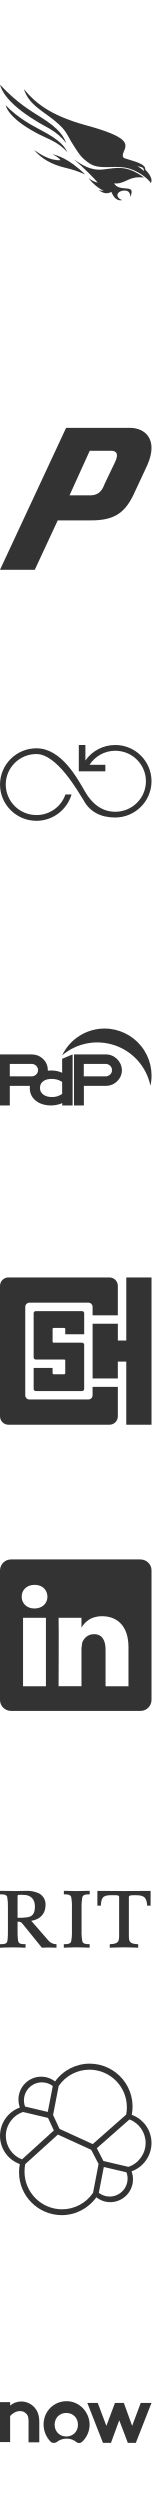
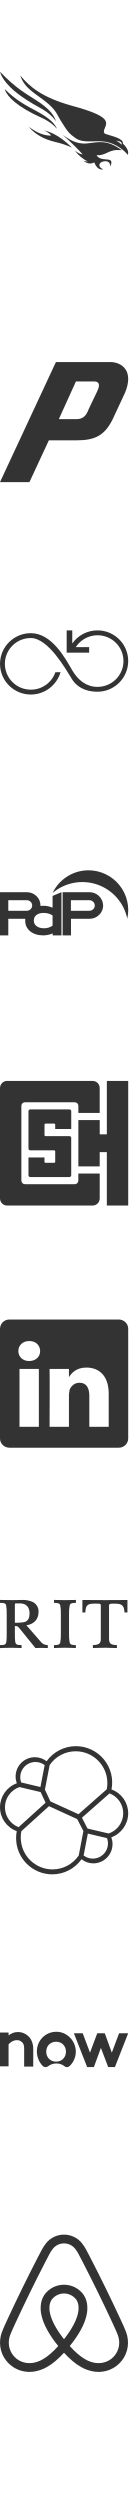
- <svg xmlns="http://www.w3.org/2000/svg" width="100" height="1650" fill="#333">
+ <svg xmlns="http://www.w3.org/2000/svg" width="100" height="1950" fill="#333">
  <path d="m95.87,111.95c0.62,-4.13 -9.41,-5.95 -13.21,-7.36c-0.75,-0.28 -2.6,-0.7 -1,-4.4c2.16,-5.12 4.42,-9.57 -25.36,-17.64c-23.77,-6.62 -33.22,-14.97 -40.54,-23.72c3.34,10.07 11.3,13.67 19.81,20.42c8.51,6.76 9,10.4 11.5,14.38c5.59,8.9 6.48,10.36 12.02,14.25c6.53,4.21 14.43,1.36 23.09,2.68s15.82,7.75 17.38,10.22c1.82,-3.15 -2.52,-7.7 -3.7,-8.83l0.01,0zm-5.26,-2.27c4.5,0.66 4.28,1.6 4.33,3.2a16.6,16.6 0 0 0 -4.33,-3.2zm-46.14,-9.17c-1.55,-3.48 -4.66,-7.93 -16.85,-14.3c-5.63,-3.06 -15.23,-7.78 -23.87,-16.74c0.78,3.23 4.8,10.34 22.05,19.22c4.78,2.56 12.86,4.96 18.67,11.82m-0.77,-5.95c-1.48,-4.1 -4.13,-9.37 -16.72,-17.18c-6.13,-3.93 -15.13,-8.88 -26.98,-21.48c0.85,3.4 4.6,12.23 23.46,23.7c6.2,4.12 14.2,6.65 20.24,14.96m12.42,20.55c-5.7,-2.4 -6.93,-2.9 -14.27,-4.7c-7.33,-1.82 -14.55,-5.6 -19.37,-11.48c3.4,2.42 10.34,7.3 17.48,6.77c-1.09,-1.54 -3.09,-2.75 -5.48,-3.96c2.7,0.63 10.86,2.66 21.64,13.37m38.95,2.08c-2.16,-0.2 -5.98,-0.72 -10.76,1.62c-4.78,2.35 -6.66,2.45 -9,2.2c0.68,1.23 2.08,2.92 6.48,3.22c4.39,0.3 6.49,0.43 4.18,5.76c0.05,-1.61 -0.34,-4.72 -4.7,-4.18c-4.36,0.55 -5.38,4.37 -0.7,6.28c-1.52,0.3 -4.74,0.47 -7.05,-5.4c-1.6,0.68 -4.05,2.04 -8.51,-1.32c1.55,0.55 3.48,0.58 3.48,0.58c-3.96,-1.83 -7.74,-5.25 -10.17,-8.48c1.92,1.39 4.04,2.77 6.18,3.03c-2.53,-3 -8.39,-9.01 -15.55,-15.2c4.6,2.94 10.17,7.56 19.26,6.53c9.1,-1.05 15.22,-3.08 26.86,5.36m-19.01,374.51a23.97,23.97 0 0 0 -19.7,10.22l0,-10.23l-4.35,0l0,17.41l17.52,0l0,-4.35l-10.43,0c3.59,-5.55 9.9,-9.25 16.97,-9.25c11.2,0 20.24,9.03 20.24,20.13s-9.03,20.13 -20.24,20.13c-8.81,0 -15.34,-5.33 -19.8,-13.06c-5.12,-8.81 -15.67,-28.83 -32.21,-28.83a24.03,24.03 0 0 0 -24.06,23.93a24.03,24.03 0 0 0 24.05,23.94c10.99,0 20.24,-7.4 23.18,-17.41l-4.03,0a20.15,20.15 0 0 1 -19.15,13.6a20.18,20.18 0 0 1 -20.25,-20.13c0,-11.1 9.03,-20.13 20.24,-20.13c13.7,0 27.53,24.91 31.12,30.46c4.02,7.62 11.32,11.43 20.78,11.43a24.03,24.03 0 0 0 24.06,-23.93a23.94,23.94 0 0 0 -23.94,-23.94l0,0.01zm23.23,224.9a31.06,31.06 0 0 0 -30.27,-37.77a31.08,31.08 0 0 0 -28.02,17.72a35.8,35.8 0 0 1 58.28,20.05l0.01,0zm-99.29,-20.7l0,33.7l6.47,0l0,-12.93l13.26,0c-0.07,0.45 -0.07,0.9 -0.07,1.42c0,3.37 1.23,6.08 3.76,8.22c2.65,2.2 6.14,3.3 10.6,3.3c1.36,0 2.79,-0.26 4.27,-0.59c1.3,-0.32 2.2,-0.64 2.78,-1.03l0,1.62l6.86,0l0,-33.7l-6.92,2.9l0,9.2a17.7,17.7 0 0 0 -7.25,-1.5c-0.77,0 -1.48,0.07 -2.2,0.13l0,-0.38c0,-2.85 -1.03,-5.3 -3.1,-7.31c-2.07,-2 -4.66,-3.04 -7.63,-3.04l-20.83,-0.01zm6.47,6.28l14.36,0c1.16,0 2.2,0.39 3.04,1.23a3.83,3.83 0 0 1 1.23,2.85c0,1.16 -0.4,2.13 -1.23,2.9a4.15,4.15 0 0 1 -3.04,1.24l-14.36,0l0,-8.22zm27.55,9.9c2.72,0 5.05,0.64 6.99,2l0,7.9a10.87,10.87 0 0 1 -6.8,2.06c-2.2,0 -4,-0.51 -5.43,-1.48a5.17,5.17 0 0 1 -2.39,-4.6c0,-1.94 0.78,-3.43 2.33,-4.46c1.36,-0.97 3.17,-1.42 5.3,-1.42zm14.82,-16.17l0,33.7l6.53,0l0,-12.94l14.36,0c2.97,0 5.56,-1.04 7.63,-3.1a10.03,10.03 0 0 0 3.1,-7.31a10.65,10.65 0 0 0 -10.8,-10.35l-20.82,0zm6.46,6.27l14.36,0c1.17,0 2.2,0.39 3.04,1.23a3.83,3.83 0 0 1 1.23,2.85c0,1.16 -0.39,2.13 -1.23,2.9a4.15,4.15 0 0 1 -3.04,1.24l-14.36,0l0,-8.22zm-1.13,163.15l-30.57,0a1.4,1.4 0 0 0 -1.39,1.39l0,29.16c0,0.76 0.63,1.4 1.4,1.4l18.75,0c0.39,0 0.7,0.3 0.7,0.7l0,8.33a0.7,0.7 0 0 1 -0.7,0.7l-6.96,0a0.7,0.7 0 0 1 -0.7,-0.7l0,-3.48l-12.49,0l0,13.89c0,0.76 0.63,1.39 1.4,1.39l30.55,0a1.4,1.4 0 0 0 1.39,-1.4l0,-29.16a1.4,1.4 0 0 0 -1.4,-1.39l-18.73,0a0.7,0.7 0 0 1 -0.7,-0.7l0,-8.33c0,-0.4 0.3,-0.7 0.7,-0.7l6.94,0c0.4,0 0.7,0.3 0.7,0.7l0,3.48l12.5,0l0,-13.9a1.4,1.4 0 0 0 -1.38,-1.38l-0.01,0zm23.6,33.33l0,11.11l-16.65,0l0,-36.1l16.67,0l0,11.1l5.55,0l0,-41.66l16.66,0l0,97.22l-16.67,0l0,-41.67l-5.55,0l-0.01,0zm0,-30.55l0,-19.45a5.55,5.55 0 0 0 -5.55,-5.55l-66.66,0a5.55,5.55 0 0 0 -5.56,5.55l0,86.11a5.55,5.55 0 0 0 5.56,5.56l66.66,0a5.55,5.55 0 0 0 5.56,-5.56l0,-19.44l-16.68,0l0,5.55a2.77,2.77 0 0 1 -2.78,2.78l-38.88,0a2.77,2.77 0 0 1 -2.77,-2.78l0,-58.33a2.77,2.77 0 0 1 2.77,-2.78l38.9,0a2.77,2.77 0 0 1 2.77,2.78l0,5.56l16.67,0l-0.01,0zm-34.15,-585.72l-43.62,93.66l22.96,0l15.15,-32.6l22.04,0c14.23,0 21.58,-4.13 27.55,-16.07c1.83,-3.67 5.5,-11.94 9.64,-20.66c7.34,-16.99 -1.84,-24.33 -11.48,-24.33l-42.24,0zm15.6,15.15l14.24,0c2.76,0 5.51,1.38 2.3,7.8c-4.13,8.73 -7.35,15.16 -7.35,15.61c-1.83,4.14 -4.59,5.97 -8.72,5.97l-13.79,0l13.32,-29.38zm-51.83,731.68a7.28,7.28 0 0 0 -7.39,7.16l0,85.67c0,3.96 3.3,7.17 7.39,7.17l85.23,0a7.28,7.28 0 0 0 7.38,-7.17l0,-85.67c0,-3.95 -3.3,-7.16 -7.38,-7.16l-85.23,0zm15.47,16.78c5.17,0 8.35,3.37 8.45,7.8c0,4.33 -3.28,7.8 -8.55,7.8l-0.1,0c-5.06,0 -8.35,-3.47 -8.35,-7.8c0,-4.43 3.38,-7.8 8.55,-7.8zm44.53,20.7c9.94,0 17.4,6.45 17.4,20.33l0,25.89l-15.12,0l0,-24.16c0,-6.07 -2.19,-10.21 -7.65,-10.21c-4.18,0 -6.66,2.8 -7.75,5.49l-0.5,3.66l0,25.21l-15.1,0s0.2,-40.91 0,-45.14l15.1,0l0,6.4c2,-3.08 5.59,-7.47 13.6,-7.47l0.02,0zm-52.18,1.07l15.1,0l0,45.15l-15.1,0l0,-45.15zm39.19,184.21c0.64,-1.7 2.78,-1.7 4.5,-1.7l0.32,0l0,-2.33s-6.67,0.15 -8.72,0.15c-2.04,0 -8.34,-0.15 -8.34,-0.15l0,2.33l0.32,0c1.71,0 3.85,0 4.5,1.7a32.68,32.68 0 0 1 0.49,7.3l0,14.89a32.68,32.68 0 0 1 -0.53,7.29c-0.64,1.7 -2.78,1.7 -4.5,1.7l-0.32,0l0,2.32s5.4,-0.24 8.35,-0.24c3.4,0 8.7,0.24 8.7,0.24l0,-2.33l-0.28,0c-1.71,0 -3.85,0 -4.5,-1.7a31.8,31.8 0 0 1 -0.55,-7.28l0,-14.9a31.8,31.8 0 0 1 0.56,-7.29zm9.87,-3.98l0,9.72l2.32,0l0,-0.3c0.2,-6.33 2.63,-6.6 8.08,-6.6l0.58,0c1.35,0 2.63,0 3.14,0.48a0.93,0.93 0 0 1 0.24,0.71l0,25.55c0,3.8 -0.53,5.37 -5.88,5.6l-0.3,0l0,2.32s6.24,-0.24 9.84,-0.24c2.76,0 8.9,0.24 8.9,0.24l0,-2.3l-0.31,0c-5.32,-0.22 -5.83,-1.78 -5.83,-5.59l0,-25.55a0.81,0.81 0 0 1 0.25,-0.63c0.62,-0.62 2.32,-0.59 3.67,-0.57l0.75,0c5.35,0 7.06,1.5 7.38,6.61l0,0.29l2.3,0l0,-9.74s-13.53,0.09 -17.56,0.09c-4.02,0 -17.57,-0.1 -17.57,-0.1l0,0.01zm-27.32,35.16a6.66,6.66 0 0 1 -5.25,-2.71l-11.08,-12.72c5.8,-0.8 9.43,-4.69 9.43,-10.26a8.2,8.2 0 0 0 -4.17,-7.77a18.38,18.38 0 0 0 -8.91,-1.73c-1.17,0.01 -3.98,0.12 -7.08,0.12s-9.89,-0.14 -9.89,-0.14l0,2.33l0.47,0c1.75,0 3.75,0 4.28,1.69a33.82,33.82 0 0 1 0.48,6.9l0,15.3a53.87,53.87 0 0 1 -0.22,6a7.18,7.18 0 0 1 -0.26,1.32c-0.54,1.67 -2.7,1.67 -4.43,1.67l-0.32,0l0,2.34s5.2,-0.24 8.67,-0.24c3,0 8.18,0.22 8.18,0.24l0,-2.36l-0.47,0c-1.74,0 -3.7,0 -4.28,-1.67a7.03,7.03 0 0 1 -0.27,-1.3a49.45,49.45 0 0 1 -0.23,-5.6l0,-6.25c2.08,0 2.26,0.22 3.33,1.5c0.2,0.24 0.42,0.51 0.69,0.81l9.3,11.49l2.72,3.36s3,-0.13 4.42,-0.13c2.12,0 5.23,0.13 5.23,0.13l0,-2.3l-0.34,-0.02zm-25.35,-17.4l0,-13.63c0,-0.54 0,-1.28 0.42,-1.5a30.51,30.51 0 0 1 3.5,0c4.76,0 7.52,2.8 7.52,7.63c0,3.54 -0.93,5.57 -3,6.59c-2.08,1.02 -8.44,0.91 -8.44,0.91zm47.66,96.24a28.16,28.16 0 0 0 -22.91,11.76a14.9,14.9 0 0 0 -9.17,-3.14c-8.29,0 -15,6.74 -15,15.06c0,1.83 0.33,3.61 0.92,5.27a19.94,19.94 0 0 0 -13.1,18.67a19.8,19.8 0 0 0 13.06,18.68c-0.34,1.74 -0.5,3.56 -0.5,5.39a28.27,28.27 0 0 0 28.17,28.31c9.13,0 17.59,-4.41 22.87,-11.8a14.73,14.73 0 0 0 9.17,3.23c8.29,0 15,-6.75 15,-15.07c0,-1.83 -0.33,-3.61 -0.92,-5.26a19.98,19.98 0 0 0 13.14,-18.68c0,-8.4 -5.2,-15.79 -13.02,-18.63a28.35,28.35 0 0 0 -27.72,-33.79l0.01,0zm-0.21,3.99a24.76,24.76 0 0 1 24.68,24.79c0,1.7 -0.13,3.27 -0.47,4.88l-22.06,19.44l-21.9,-10.02l-4.26,-9.17l3.68,-19.14a24.58,24.58 0 0 1 20.33,-10.78zm-31.4,8.36c2.61,0 5.15,0.85 7.18,2.42l-3.3,17.1l-15,-3.56a11.87,11.87 0 0 1 11.12,-15.96zm-12.43,19.57l16.48,3.9l3.85,8.28l-21.05,19.1a16.65,16.65 0 0 1 -10.65,-15.53c0,-7.1 4.69,-13.54 11.37,-15.75zm70.24,4.92a16.6,16.6 0 0 1 10.65,15.5c0,7.12 -4.65,13.58 -11.37,15.78l-16.48,-3.86l-4.35,-8.44l21.55,-18.98zm-47.25,9.98l21.98,10.06l4.86,9.33l-3.64,19.06a24.72,24.72 0 0 1 -20.45,10.87a24.82,24.82 0 0 1 -24.77,-24.83c0,-1.7 0.12,-3.36 0.46,-4.97l21.56,-19.52zm30.3,21.39l14.96,3.52a11.87,11.87 0 0 1 -11.12,16c-2.57,0 -5.06,-0.89 -7.13,-2.46l3.29,-17.06z" />
-   <path d="m0,1611.749l0,-26.36l6.685,0l0,2.248c2.026,-1.635 4.457,-2.656 7.293,-2.656c3.646,0 6.888,1.635 9.116,4.291c1.621,2.043 2.836,4.7 2.836,9.195l0,13.486l-7.09,0l0,-14.099c0,-2.656 -0.608,-4.087 -1.621,-4.904c-1.013,-1.022 -2.228,-1.635 -4.052,-1.635c-2.836,0 -5.267,1.839 -6.483,3.269l0,17.165l-6.685,0z" />
+   <path d="m0,1611.749l0,-26.36l6.685,0l0,2.248c2.026,-1.635 4.457,-2.656 7.293,-2.656c3.646,0 6.888,1.635 9.116,4.291c1.621,2.043 2.836,4.7 2.836,9.195l0,13.486l-7.09,0l0,-14.099c0,-2.656 -0.608,-4.087 -1.621,-4.904c-1.013,-1.022 -2.228,-1.635 -4.052,-1.635c-2.836,0 -5.267,1.839 -6.483,3.269l0,17.165l-6.685,0l0,0z" />
  <path d="m43.96,1584.78c-8.508,0 -15.193,6.743 -15.193,15.325c0,4.495 1.823,8.582 4.659,11.443c1.013,1.022 2.836,1.022 4.052,0.204c1.621,-1.43 4.052,-2.248 6.483,-2.248c2.634,0 4.659,0.817 6.483,2.248c1.215,1.022 2.836,0.817 4.052,-0.409c2.836,-2.861 4.659,-6.743 4.659,-11.239c-0.203,-8.378 -6.888,-15.325 -15.193,-15.325m-0.203,23.295c-4.659,0 -7.698,-3.474 -7.698,-7.765s3.039,-7.765 7.698,-7.765s7.698,3.474 7.698,7.765s-3.039,7.765 -7.698,7.765" />
  <polygon points="57.636,1585.947 64.524,1585.947 70.196,1601.068 75.868,1585.947 81.743,1585.947 87.213,1601.068 92.885,1585.947 99.975,1585.947 89.644,1612.307 84.377,1612.307 78.704,1597.39 73.235,1612.307 67.968,1612.307 " />
+   <path d="m98.343,1819c-0.48,-1.348 -1.041,-2.652 -1.575,-3.861c-0.822,-1.859 -1.683,-3.721 -2.515,-5.521l-0.066,-0.143c-7.426,-16.081 -15.396,-32.381 -23.689,-48.448l-0.352,-0.682c-0.846,-1.641 -1.72,-3.337 -2.618,-5.004c-1.064,-2.11 -2.356,-4.097 -3.851,-5.927c-1.684,-2.009 -3.788,-3.624 -6.165,-4.732c-2.377,-1.108 -4.969,-1.682 -7.593,-1.682c-2.624,0 -5.215,0.575 -7.592,1.684c-2.377,1.109 -4.481,2.725 -6.164,4.734c-1.494,1.831 -2.785,3.818 -3.849,5.926c-0.905,1.682 -1.788,3.394 -2.642,5.05l-0.327,0.634c-8.293,16.068 -16.263,32.369 -23.689,48.448l-0.108,0.234c-0.818,1.771 -1.664,3.602 -2.472,5.43c-0.534,1.207 -1.095,2.511 -1.575,3.862c-1.377,3.682 -1.816,7.647 -1.277,11.54c0.571,3.934 2.163,7.651 4.616,10.782c2.453,3.131 5.683,5.569 9.371,7.071c2.785,1.127 5.763,1.703 8.768,1.696c0.944,-0 1.887,-0.055 2.825,-0.164c3.801,-0.484 7.466,-1.721 10.782,-3.638c4.349,-2.443 8.644,-6.024 13.337,-11.141c4.692,5.117 8.987,8.698 13.337,11.141c3.315,1.917 6.981,3.153 10.782,3.638c0.938,0.109 1.881,0.164 2.825,0.164c3.005,0.007 5.982,-0.569 8.767,-1.696c3.687,-1.502 6.918,-3.939 9.371,-7.071c2.453,-3.131 4.045,-6.848 4.616,-10.782c0.538,-3.893 0.099,-7.858 -1.277,-11.54zm-48.422,5.578c-5.809,-7.363 -9.536,-14.2 -10.844,-19.932c-0.536,-2.148 -0.662,-4.377 -0.373,-6.572c0.229,-1.609 0.82,-3.145 1.728,-4.493c1.118,-1.45 2.556,-2.625 4.201,-3.433c1.645,-0.808 3.454,-1.228 5.288,-1.228c1.834,0 3.643,0.421 5.288,1.229c1.645,0.808 3.082,1.983 4.201,3.433c0.909,1.349 1.5,2.885 1.728,4.494c0.289,2.196 0.162,4.425 -0.375,6.574c-1.309,5.731 -5.036,12.567 -10.843,19.928zm42.914,4.993c-0.4,2.751 -1.512,5.349 -3.227,7.539c-1.715,2.19 -3.974,3.894 -6.552,4.944c-2.607,1.044 -5.436,1.415 -8.224,1.076c-2.898,-0.373 -5.692,-1.327 -8.212,-2.805c-3.871,-2.175 -7.79,-5.514 -12.2,-10.412c7.02,-8.656 11.404,-16.635 13.027,-23.741c0.731,-2.988 0.889,-6.088 0.467,-9.134c-0.383,-2.625 -1.357,-5.129 -2.85,-7.323c-1.749,-2.367 -4.03,-4.292 -6.659,-5.618c-2.63,-1.326 -5.535,-2.017 -8.482,-2.017c-2.946,0 -5.852,0.691 -8.482,2.017c-2.63,1.326 -4.911,3.25 -6.66,5.618c-1.492,2.194 -2.467,4.697 -2.85,7.321c-0.422,3.046 -0.265,6.143 0.464,9.131c1.622,7.109 6.006,15.09 13.028,23.749c-4.41,4.897 -8.329,8.236 -12.2,10.411c-2.52,1.477 -5.313,2.431 -8.212,2.804c-2.789,0.339 -5.618,-0.031 -8.225,-1.076c-2.578,-1.05 -4.837,-2.755 -6.552,-4.944c-1.715,-2.19 -2.828,-4.789 -3.227,-7.539c-0.384,-2.796 -0.057,-5.644 0.951,-8.28c0.383,-1.077 0.831,-2.134 1.387,-3.389c0.786,-1.776 1.62,-3.582 2.426,-5.328l0.108,-0.235c7.384,-15.989 15.31,-32.199 23.558,-48.179l0.328,-0.636c0.84,-1.629 1.708,-3.314 2.584,-4.941c0.838,-1.678 1.852,-3.262 3.026,-4.725c1.04,-1.256 2.345,-2.268 3.822,-2.962c1.477,-0.694 3.09,-1.054 4.722,-1.055c1.632,-0 3.245,0.36 4.722,1.054c1.477,0.694 2.782,1.705 3.822,2.961c1.174,1.462 2.189,3.046 3.026,4.723c0.868,1.613 1.729,3.282 2.561,4.897l0.353,0.685c8.248,15.979 16.173,32.188 23.558,48.18l0.067,0.144c0.821,1.775 1.669,3.61 2.468,5.418c0.556,1.257 1.005,2.315 1.387,3.388c1.007,2.637 1.334,5.485 0.95,8.281l0,-0z" />
</svg>
